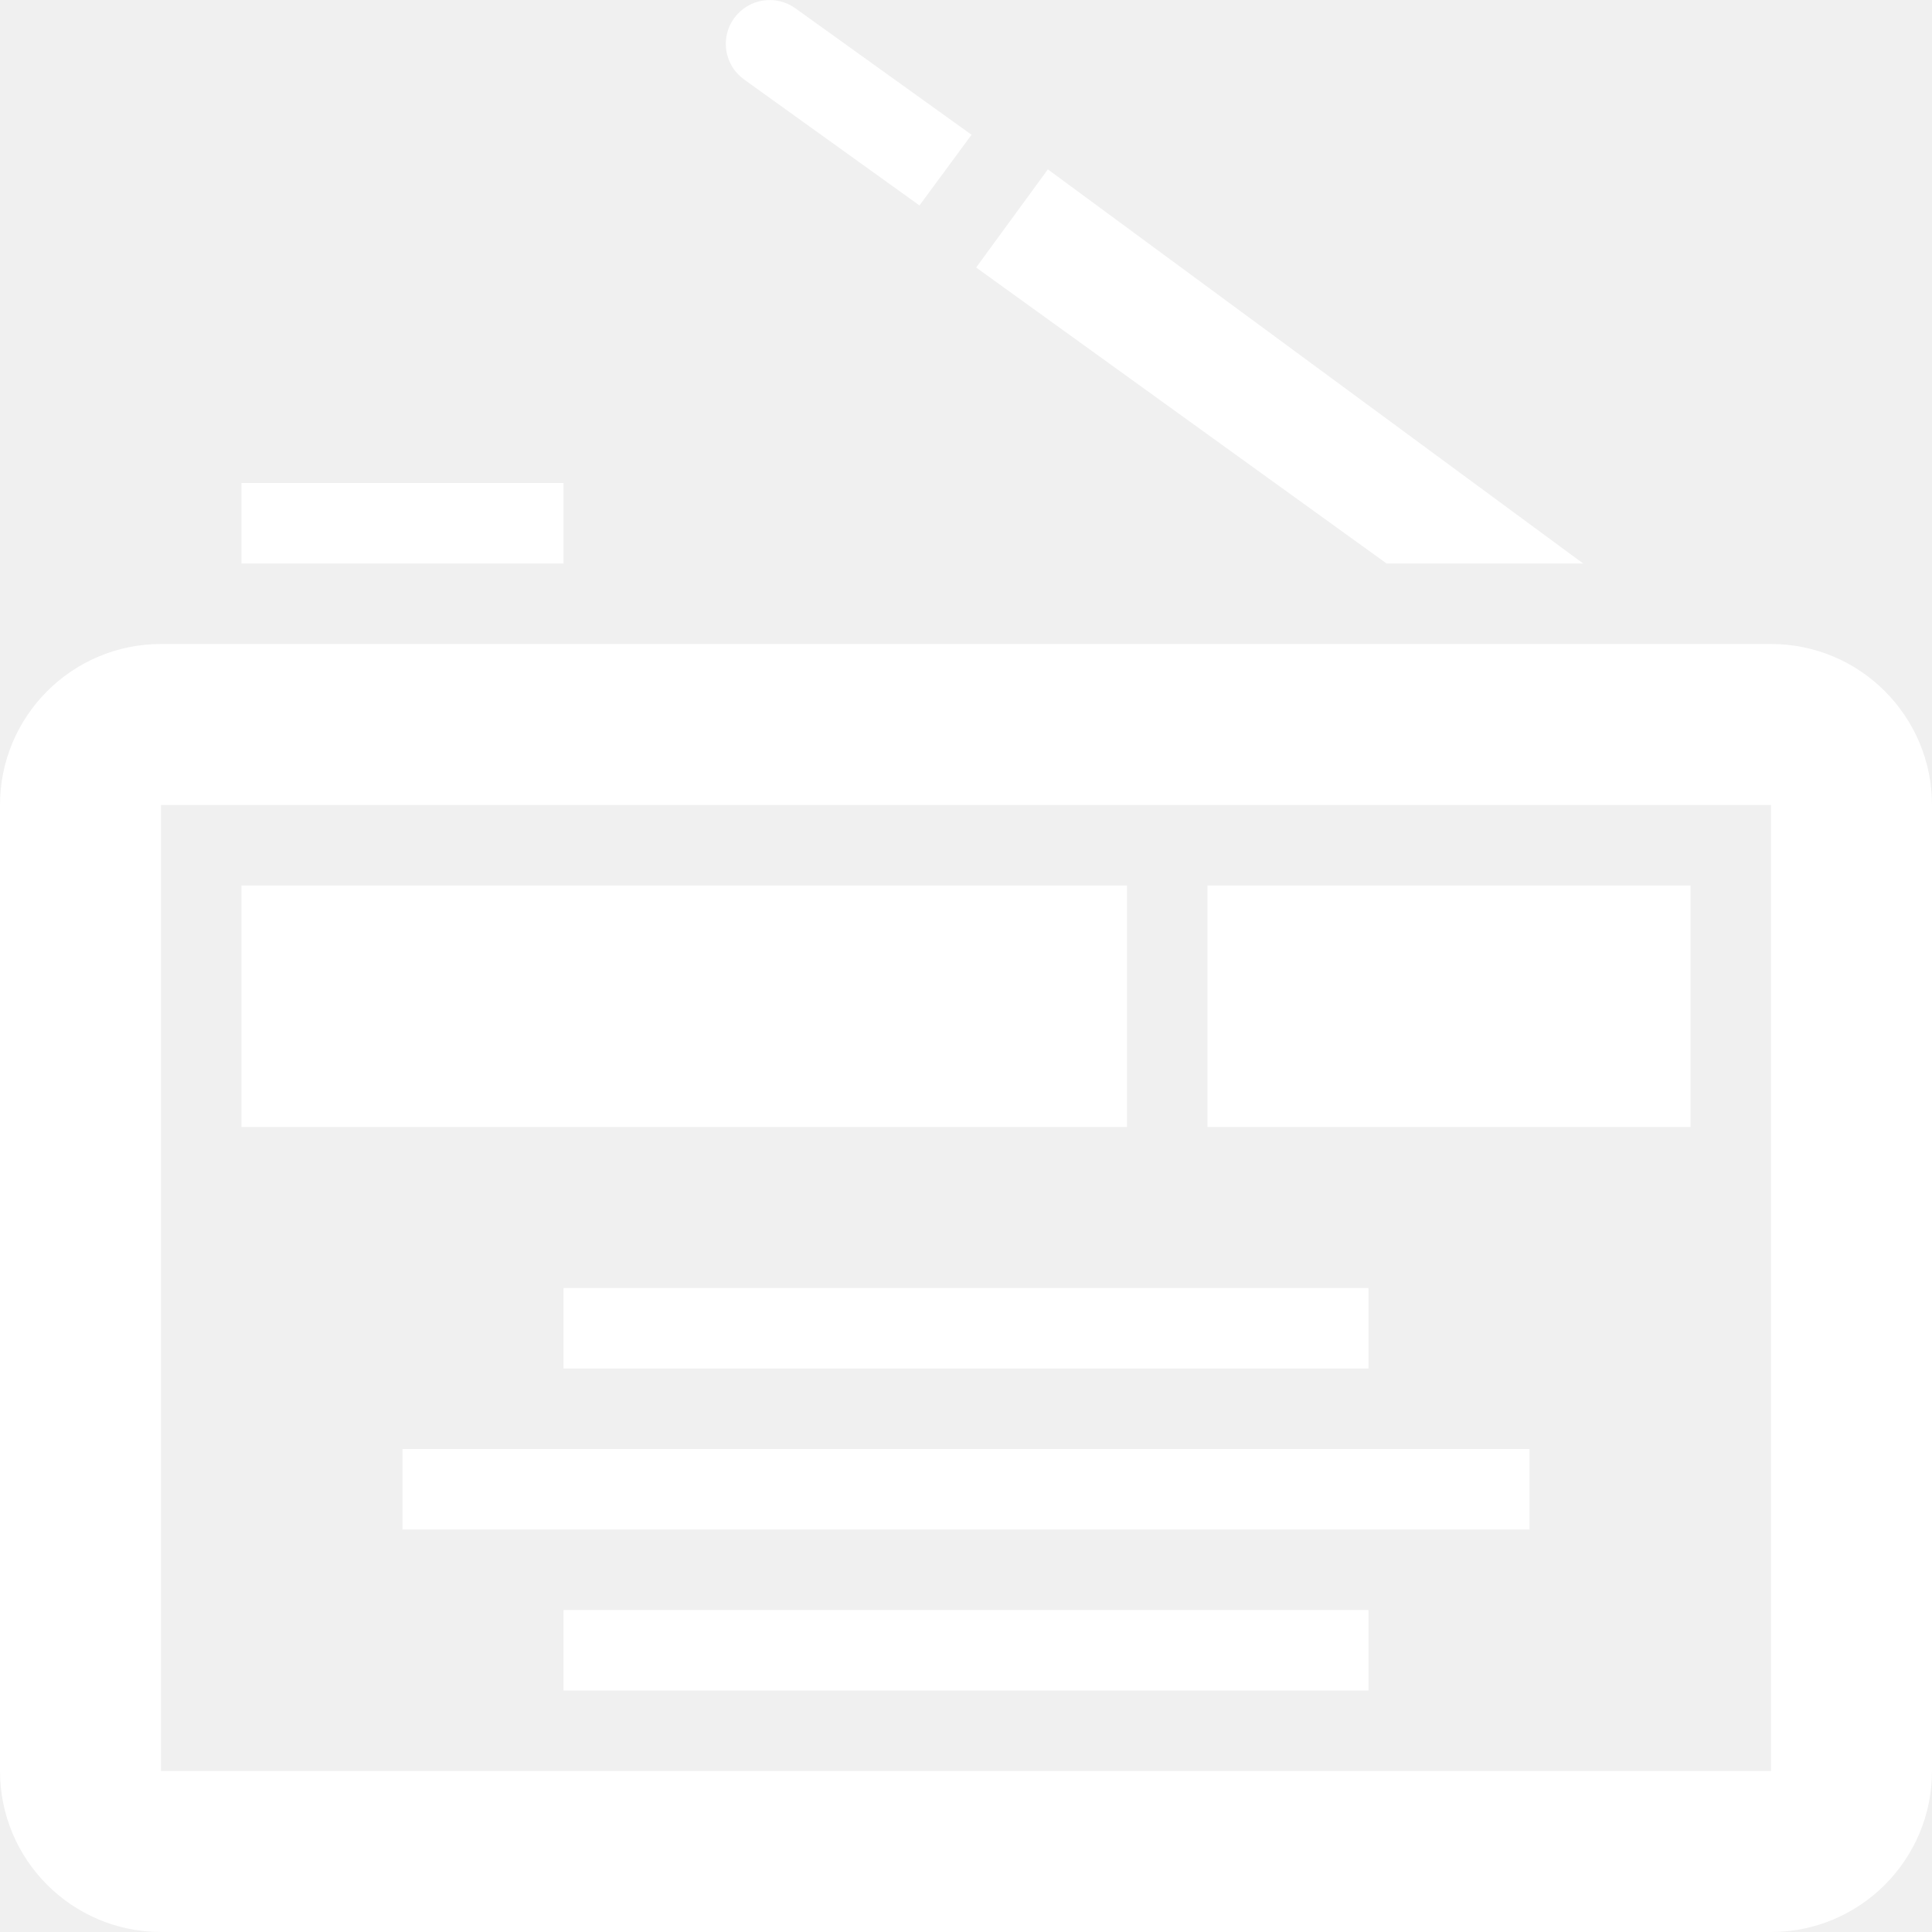
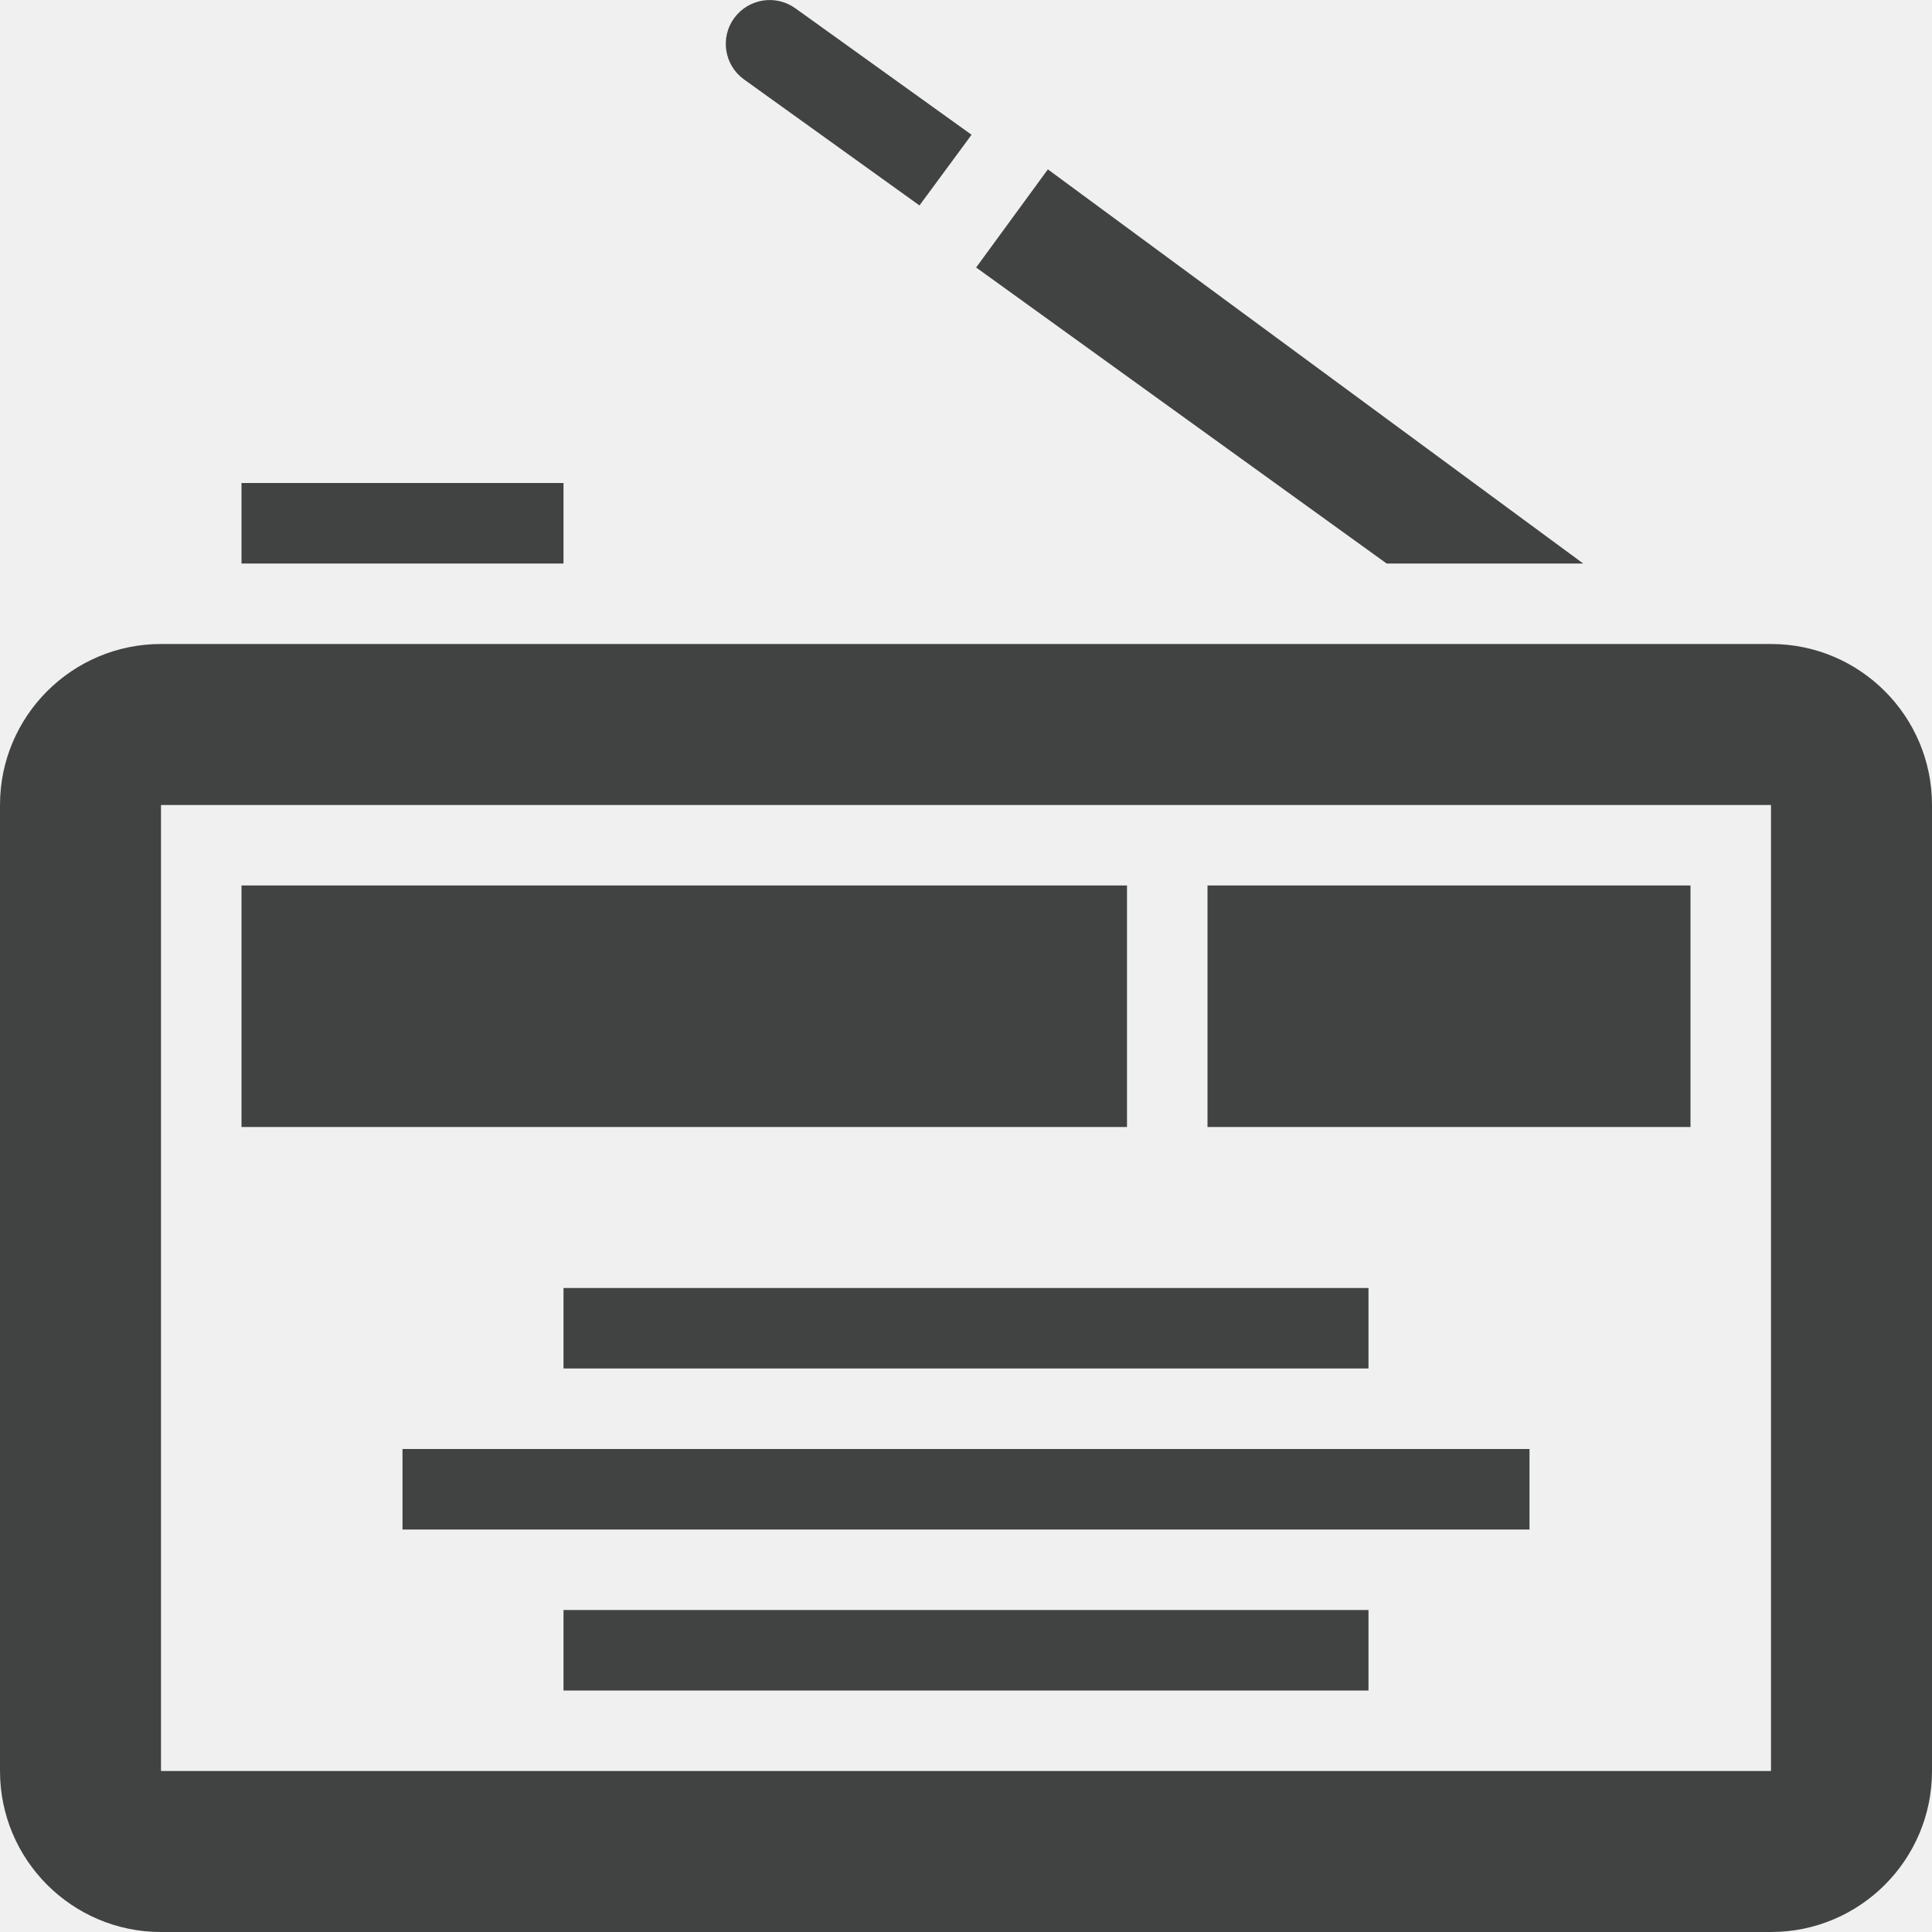
- <svg xmlns="http://www.w3.org/2000/svg" width="24" height="24" fill="white" viewBox="0 0 24 24">
+ <svg xmlns="http://www.w3.org/2000/svg" width="24" height="24" fill="#414242" viewBox="0 0 24 24">
  <path d="M22 10v12h-20v-12h20zm0-2h-20c-1.104 0-2 .896-2 2v12c0 1.104.896 2 2 2h20c1.104 0 2-.896 2-2v-12c0-1.104-.896-2-2-2zm-19 3h11v3h-11v-3zm14 5v1h-10v-1h10zm0 5h-10v-1h10v1zm2-2h-14v-1h14v1zm2-5h-6v-3h6v3zm-14-7h-4v-1h4v1zm4.422-4.448l-2.182-1.567c-.243-.177-.297-.518-.119-.761s.518-.296.762-.119l2.186 1.569-.647.878zm8.245 4.448h-2.442l-5.099-3.677.891-1.219 6.65 4.896z" />
</svg>
